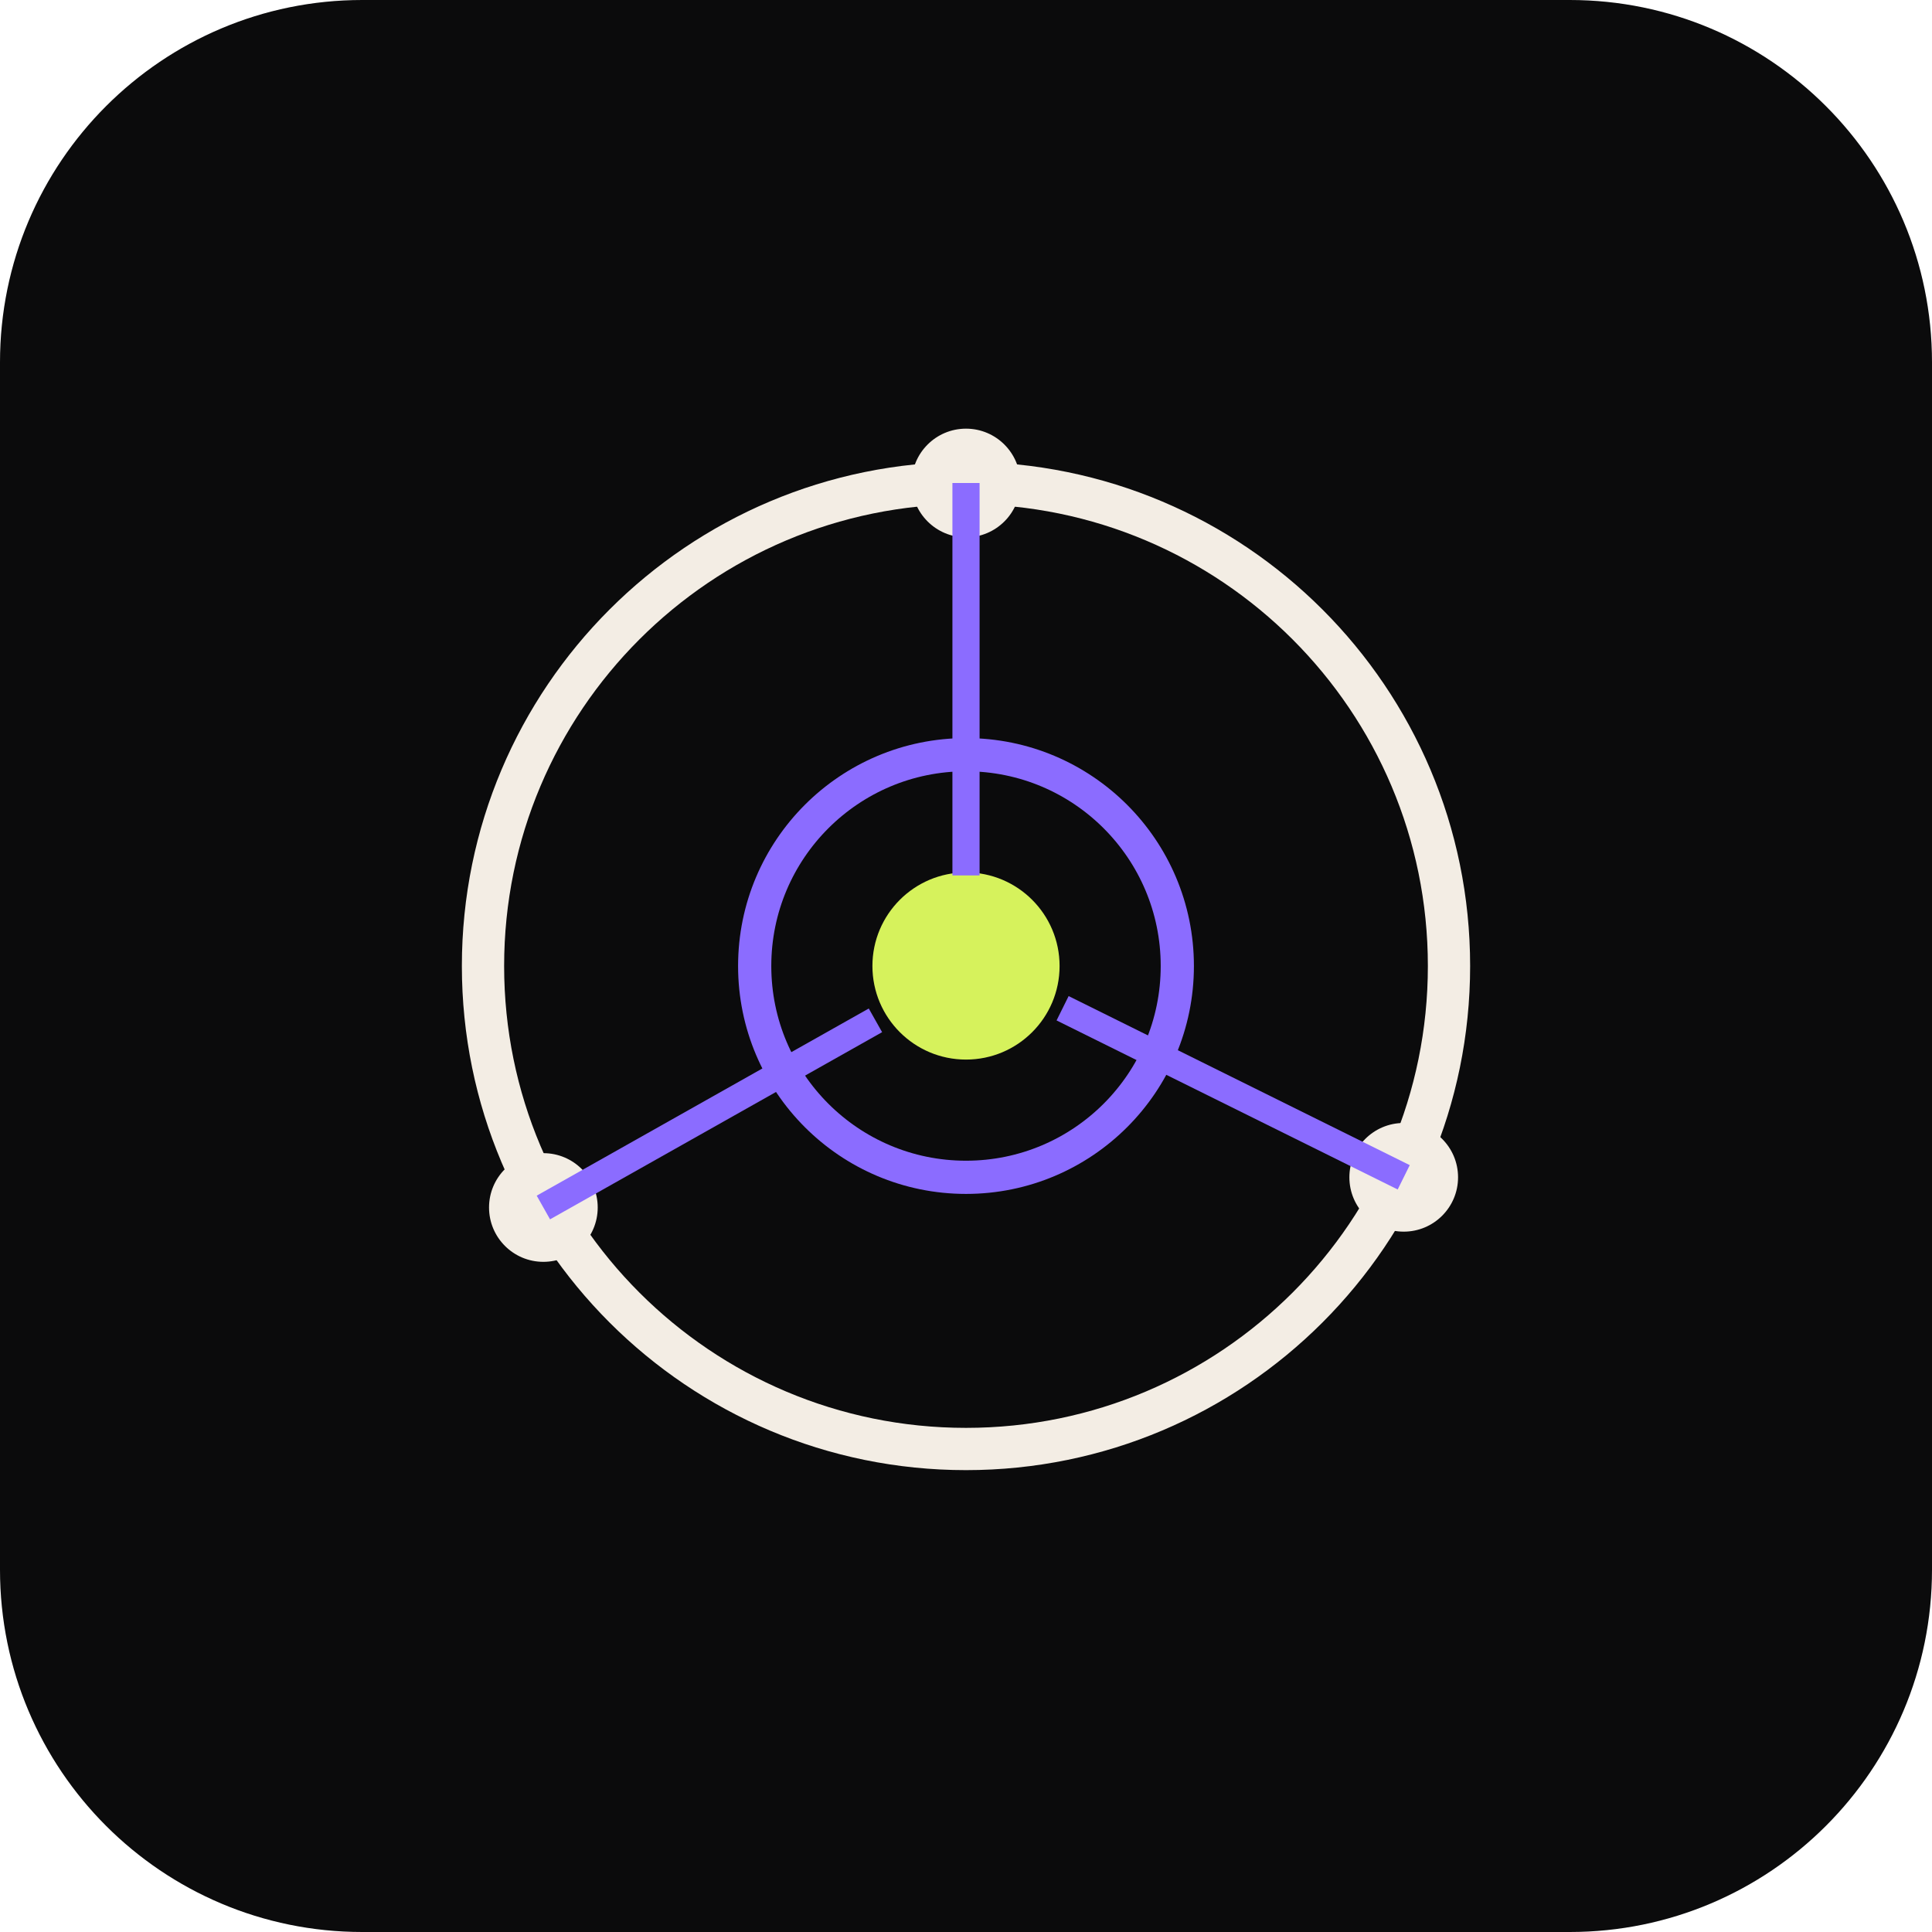
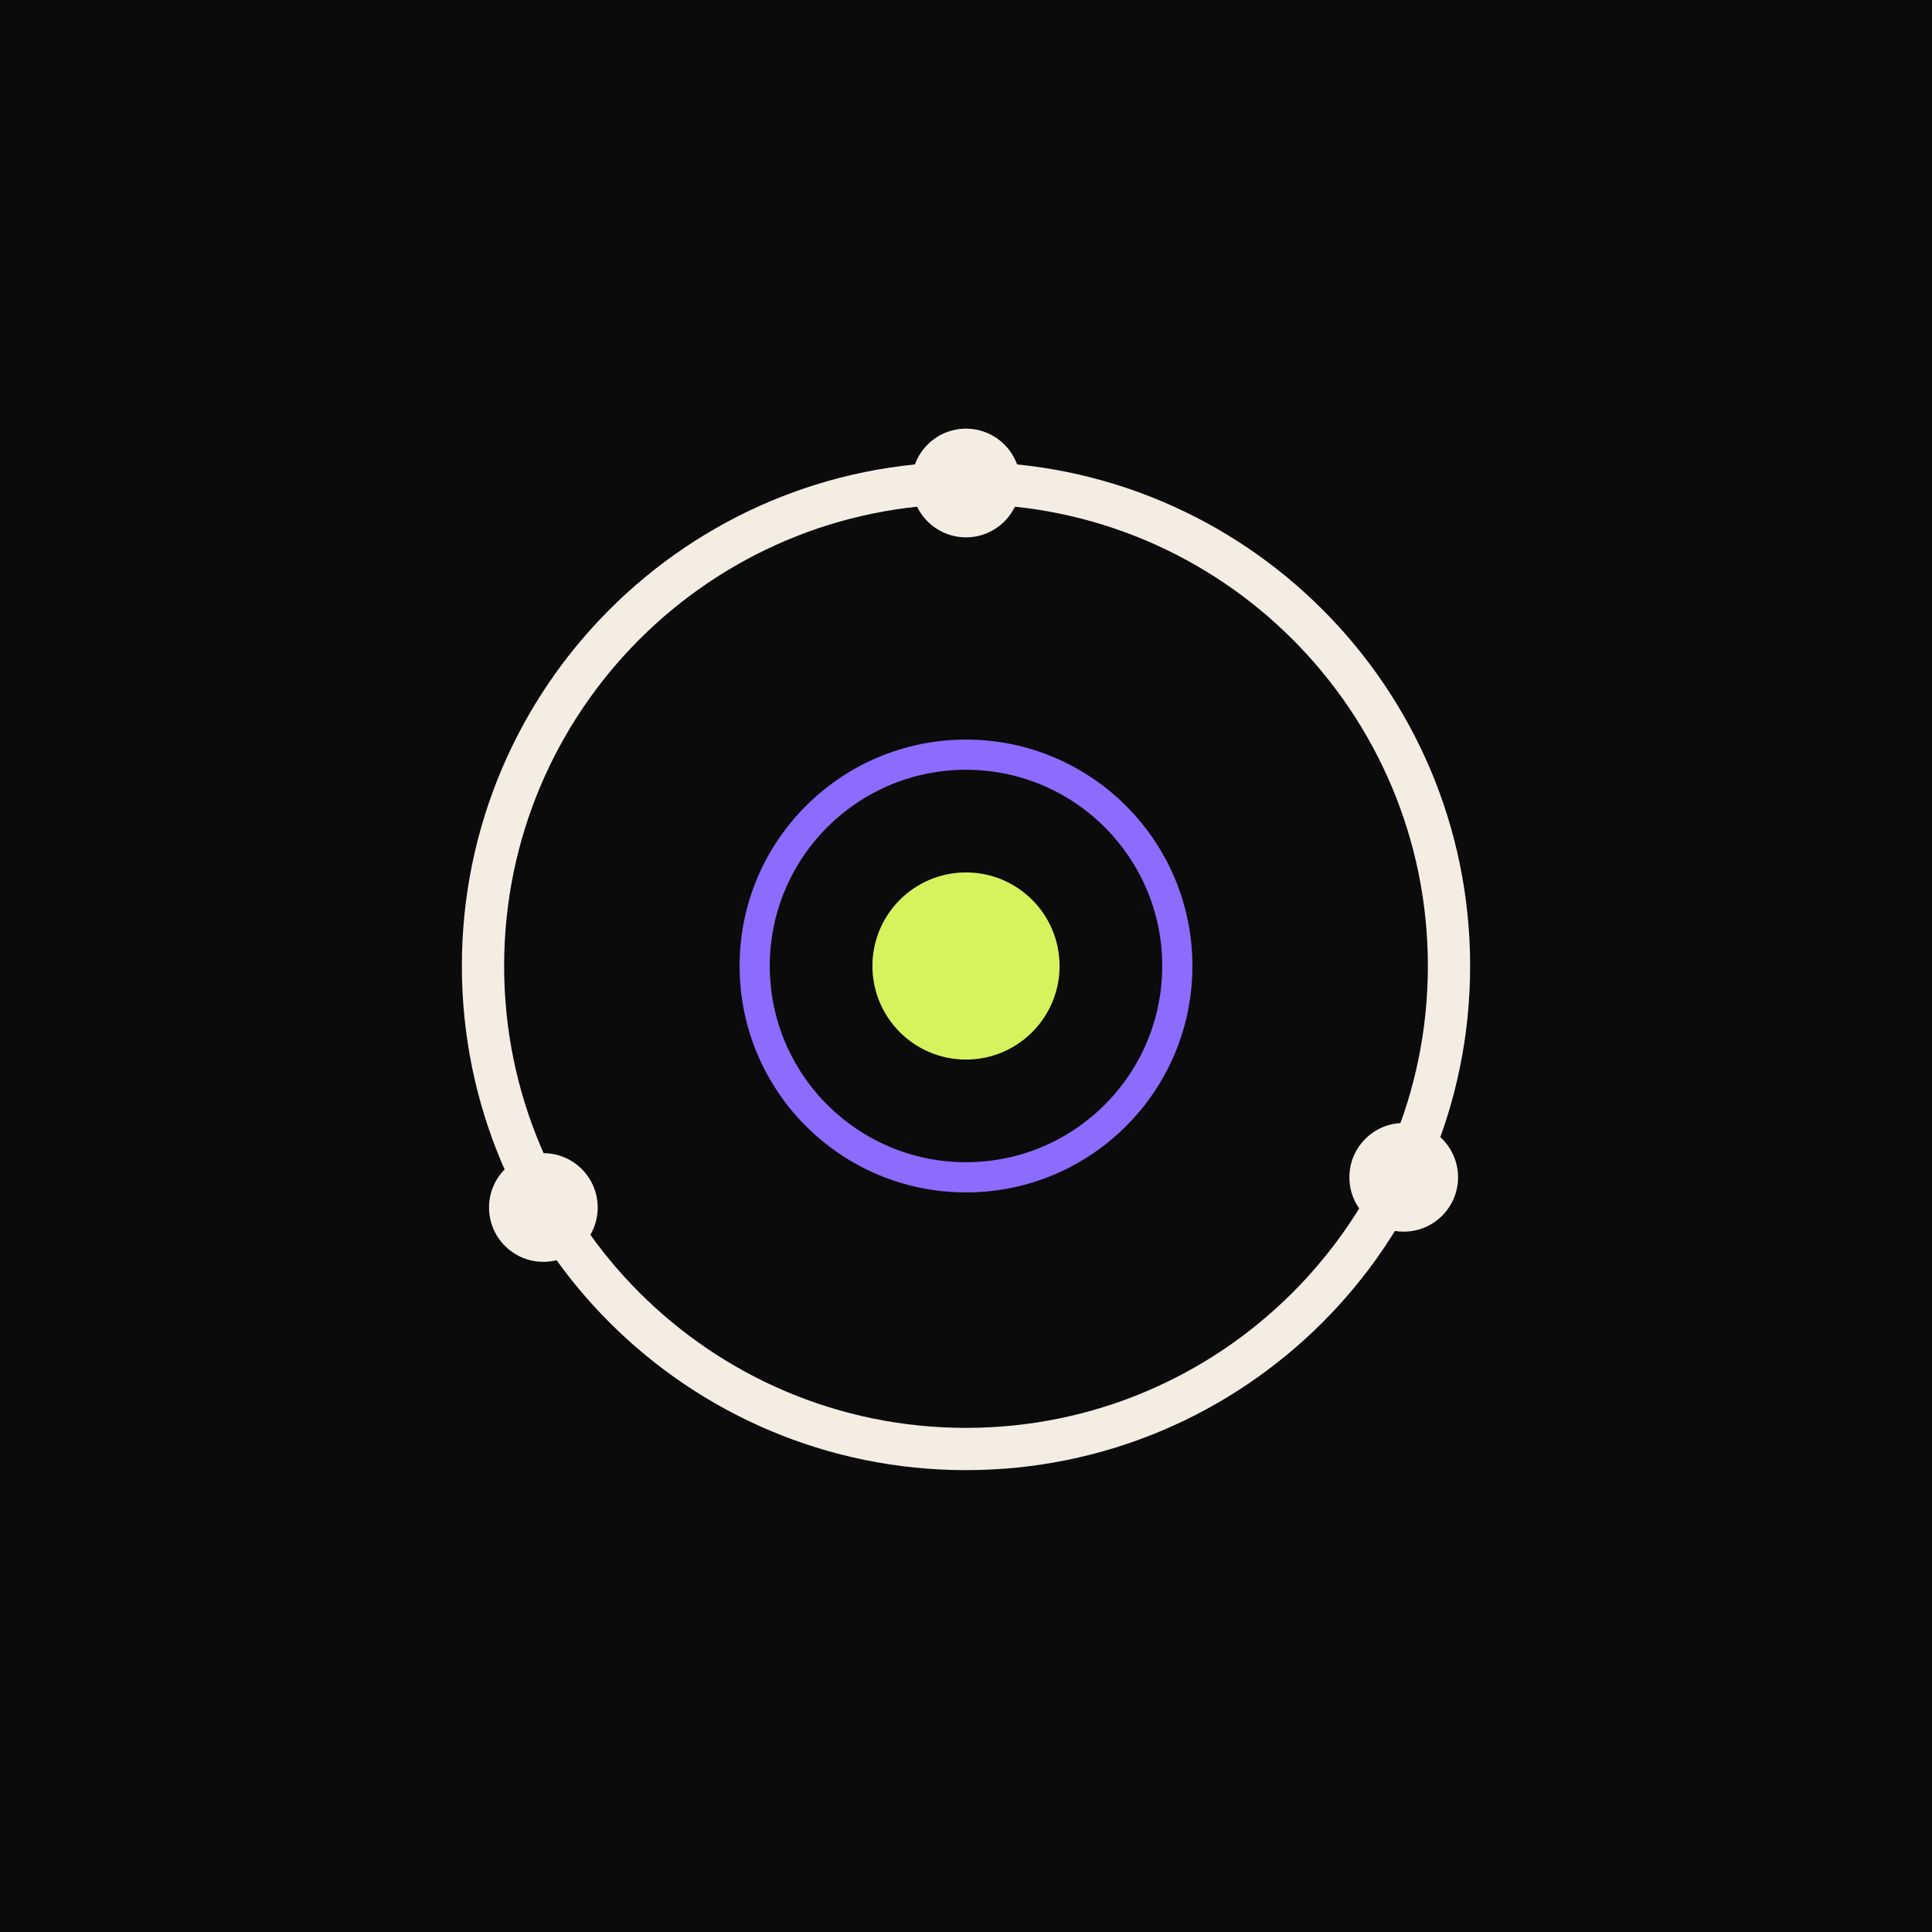
<svg xmlns="http://www.w3.org/2000/svg" viewBox="0 0 64 64">
-   <rect width="64" height="64" rx="12" fill="#0B0B0C" />
+   <rect width="64" height="64" fill="#0B0B0C" />
  <circle cx="32" cy="32" r="16" fill="none" stroke="#F3EDE4" stroke-width="1.4" />
-   <circle cx="32" cy="32" r="7" fill="none" stroke="#8B6CFF" stroke-width="1.1" />
+   <circle cx="32" cy="32" r="7" fill="none" stroke="#8B6CFF" />
  <circle cx="32" cy="32" r="3.1" fill="#D6F25C" />
  <circle cx="32" cy="16" r="1.8" fill="#F3EDE4" />
  <circle cx="46.5" cy="39" r="1.8" fill="#F3EDE4" />
  <circle cx="18" cy="40" r="1.8" fill="#F3EDE4" />
-   <path d="M32 16v13M46.5 39 35.2 33.4M18 40l11-6.2" stroke="#8B6CFF" stroke-width="0.9" />
</svg>
